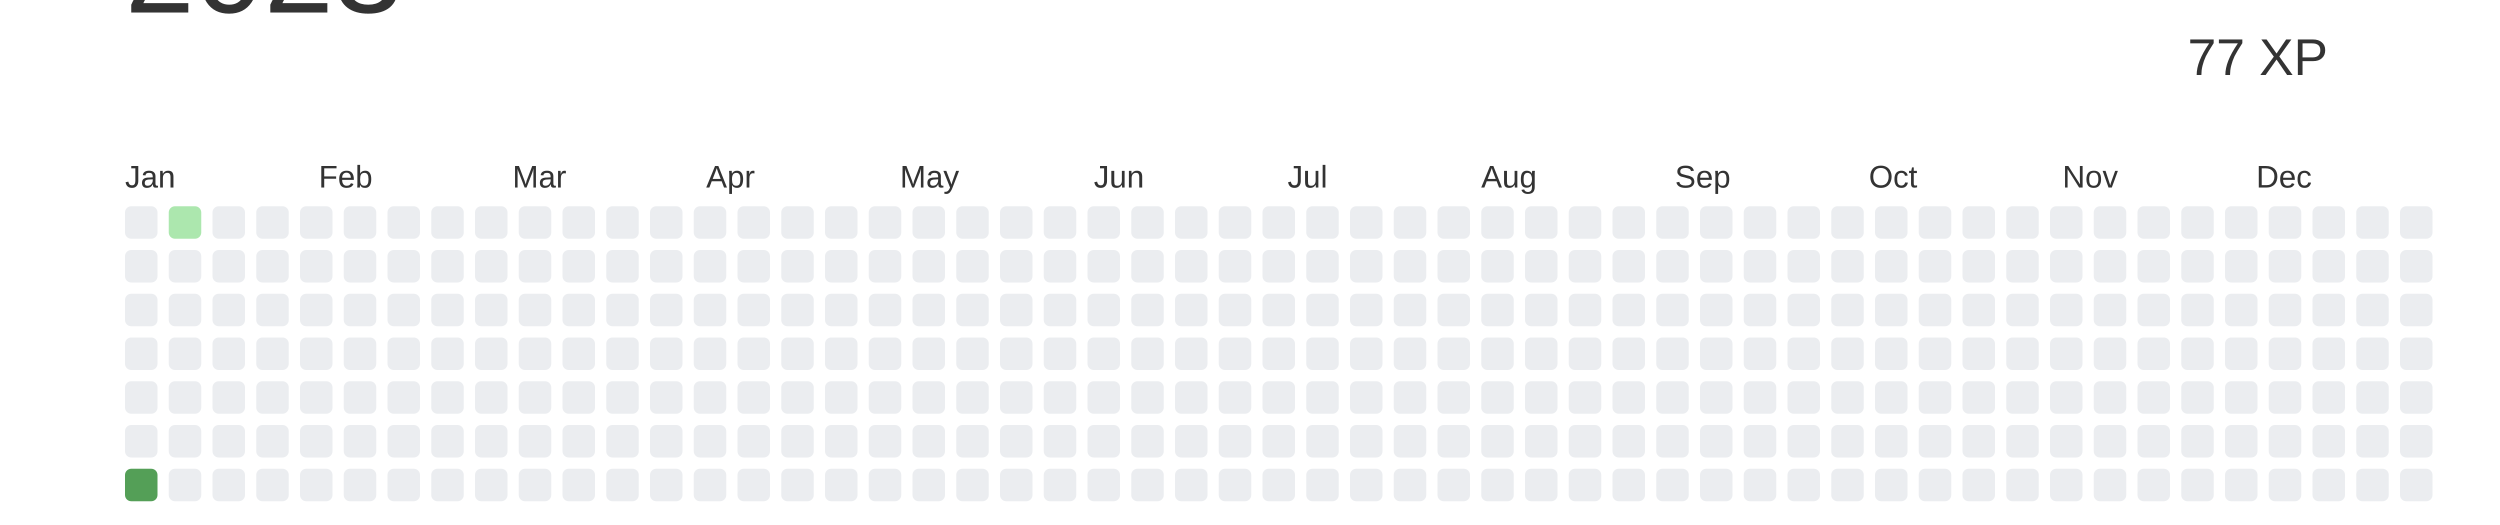
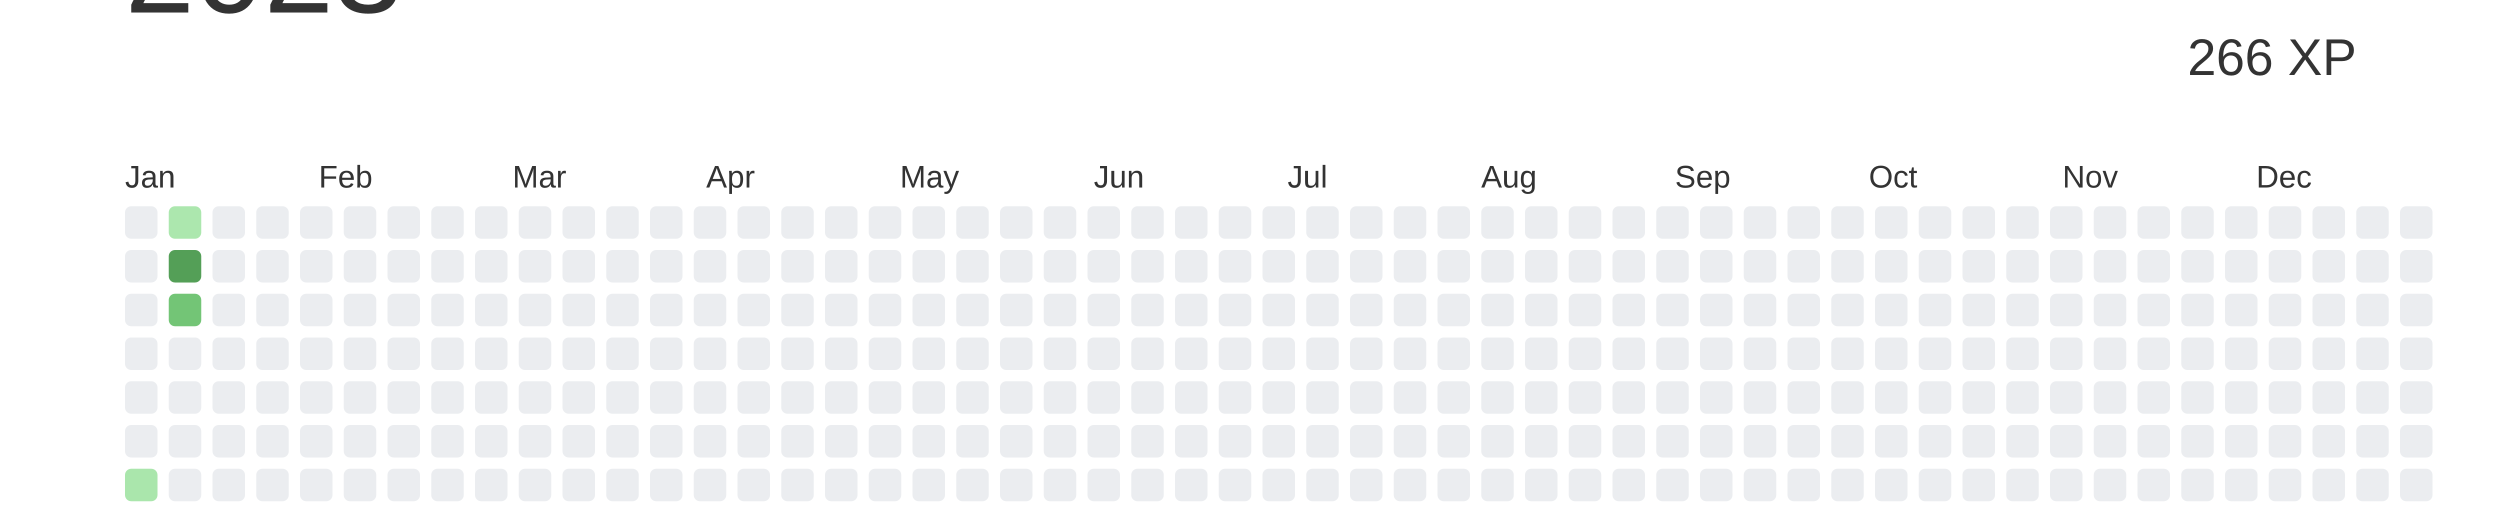
<svg xmlns="http://www.w3.org/2000/svg" baseProfile="full" height="42mm" version="1.1" viewBox="0,0,200,42" width="200mm">
  <defs />
  <rect fill="#ffffff" height="42" width="200" x="0" y="0" />
  <text alignment-baseline="hanging" fill="#333333" style="font-size:10.0px; font-family:Arial;" x="10" y="1">2023</text>
-   <text alignment-baseline="hanging" fill="#333333" style="font-size:4.125px; font-family:Arial;" x="175" y="6">77 XP</text>
+   <text alignment-baseline="hanging" fill="#333333" style="font-size:4.125px; font-family:Arial;" x="175" y="6">266 XP</text>
  <text fill="#333333" style="font-size:2.5px; font-family:Arial" x="10.0" y="15">Jan</text>
  <text fill="#333333" style="font-size:2.5px; font-family:Arial" x="25.5" y="15">Feb</text>
  <text fill="#333333" style="font-size:2.5px; font-family:Arial" x="41.0" y="15">Mar</text>
  <text fill="#333333" style="font-size:2.5px; font-family:Arial" x="56.5" y="15">Apr</text>
  <text fill="#333333" style="font-size:2.5px; font-family:Arial" x="72.0" y="15">May</text>
  <text fill="#333333" style="font-size:2.5px; font-family:Arial" x="87.5" y="15">Jun</text>
  <text fill="#333333" style="font-size:2.5px; font-family:Arial" x="103.0" y="15">Jul</text>
  <text fill="#333333" style="font-size:2.5px; font-family:Arial" x="118.5" y="15">Aug</text>
  <text fill="#333333" style="font-size:2.5px; font-family:Arial" x="134.0" y="15">Sep</text>
  <text fill="#333333" style="font-size:2.5px; font-family:Arial" x="149.5" y="15">Oct</text>
  <text fill="#333333" style="font-size:2.5px; font-family:Arial" x="165.0" y="15">Nov</text>
  <text fill="#333333" style="font-size:2.5px; font-family:Arial" x="180.5" y="15">Dec</text>
  <rect fill="#EBEDF0" height="2.6" rx="0.5" ry="0.5" width="2.6" x="10.0" y="16.5" />
  <rect fill="#EBEDF0" height="2.6" rx="0.5" ry="0.5" width="2.6" x="10.0" y="20.0" />
  <rect fill="#EBEDF0" height="2.6" rx="0.5" ry="0.5" width="2.6" x="10.0" y="23.5" />
  <rect fill="#EBEDF0" height="2.6" rx="0.5" ry="0.5" width="2.6" x="10.0" y="27.0" />
  <rect fill="#EBEDF0" height="2.6" rx="0.5" ry="0.5" width="2.6" x="10.0" y="30.5" />
  <rect fill="#EBEDF0" height="2.6" rx="0.5" ry="0.5" width="2.6" x="10.0" y="34.0" />
-   <rect fill="#549f57" height="2.6" rx="0.5" ry="0.5" width="2.6" x="10.0" y="37.5" />
+   <rect fill="#aae6ac" height="2.6" rx="0.5" ry="0.5" width="2.6" x="10.0" y="37.5" />
  <rect fill="#ace7ae" height="2.6" rx="0.5" ry="0.5" width="2.6" x="13.5" y="16.5" />
-   <rect fill="#EBEDF0" height="2.6" rx="0.5" ry="0.5" width="2.6" x="13.5" y="20.0" />
-   <rect fill="#EBEDF0" height="2.6" rx="0.5" ry="0.5" width="2.6" x="13.5" y="23.5" />
+   <rect fill="#549F57" height="2.6" rx="0.5" ry="0.5" width="2.6" x="13.5" y="20.0" />
+   <rect fill="#73c576" height="2.6" rx="0.5" ry="0.5" width="2.6" x="13.5" y="23.5" />
  <rect fill="#EBEDF0" height="2.6" rx="0.5" ry="0.5" width="2.6" x="13.5" y="27.0" />
  <rect fill="#EBEDF0" height="2.6" rx="0.5" ry="0.5" width="2.6" x="13.5" y="30.5" />
  <rect fill="#EBEDF0" height="2.6" rx="0.5" ry="0.5" width="2.6" x="13.5" y="34.0" />
  <rect fill="#EBEDF0" height="2.6" rx="0.5" ry="0.5" width="2.6" x="13.5" y="37.5" />
  <rect fill="#EBEDF0" height="2.6" rx="0.5" ry="0.5" width="2.6" x="17.0" y="16.5" />
  <rect fill="#EBEDF0" height="2.6" rx="0.5" ry="0.5" width="2.6" x="17.0" y="20.0" />
  <rect fill="#EBEDF0" height="2.6" rx="0.5" ry="0.5" width="2.6" x="17.0" y="23.5" />
  <rect fill="#EBEDF0" height="2.6" rx="0.5" ry="0.5" width="2.6" x="17.0" y="27.0" />
  <rect fill="#EBEDF0" height="2.6" rx="0.5" ry="0.5" width="2.6" x="17.0" y="30.5" />
  <rect fill="#EBEDF0" height="2.6" rx="0.5" ry="0.5" width="2.6" x="17.0" y="34.0" />
  <rect fill="#EBEDF0" height="2.6" rx="0.5" ry="0.5" width="2.6" x="17.0" y="37.5" />
  <rect fill="#EBEDF0" height="2.6" rx="0.5" ry="0.5" width="2.6" x="20.5" y="16.5" />
  <rect fill="#EBEDF0" height="2.6" rx="0.5" ry="0.5" width="2.6" x="20.5" y="20.0" />
  <rect fill="#EBEDF0" height="2.6" rx="0.5" ry="0.5" width="2.6" x="20.5" y="23.5" />
  <rect fill="#EBEDF0" height="2.6" rx="0.5" ry="0.5" width="2.6" x="20.5" y="27.0" />
  <rect fill="#EBEDF0" height="2.6" rx="0.5" ry="0.5" width="2.6" x="20.5" y="30.5" />
  <rect fill="#EBEDF0" height="2.6" rx="0.5" ry="0.5" width="2.6" x="20.5" y="34.0" />
  <rect fill="#EBEDF0" height="2.6" rx="0.5" ry="0.5" width="2.6" x="20.5" y="37.5" />
  <rect fill="#EBEDF0" height="2.6" rx="0.5" ry="0.5" width="2.6" x="24.0" y="16.5" />
  <rect fill="#EBEDF0" height="2.6" rx="0.5" ry="0.5" width="2.6" x="24.0" y="20.0" />
  <rect fill="#EBEDF0" height="2.6" rx="0.5" ry="0.5" width="2.6" x="24.0" y="23.5" />
  <rect fill="#EBEDF0" height="2.6" rx="0.5" ry="0.5" width="2.6" x="24.0" y="27.0" />
  <rect fill="#EBEDF0" height="2.6" rx="0.5" ry="0.5" width="2.6" x="24.0" y="30.5" />
  <rect fill="#EBEDF0" height="2.6" rx="0.5" ry="0.5" width="2.6" x="24.0" y="34.0" />
  <rect fill="#EBEDF0" height="2.6" rx="0.5" ry="0.5" width="2.6" x="24.0" y="37.5" />
  <rect fill="#EBEDF0" height="2.6" rx="0.5" ry="0.5" width="2.6" x="27.5" y="16.5" />
  <rect fill="#EBEDF0" height="2.6" rx="0.5" ry="0.5" width="2.6" x="27.5" y="20.0" />
  <rect fill="#EBEDF0" height="2.6" rx="0.5" ry="0.5" width="2.6" x="27.5" y="23.5" />
  <rect fill="#EBEDF0" height="2.6" rx="0.5" ry="0.5" width="2.6" x="27.5" y="27.0" />
  <rect fill="#EBEDF0" height="2.6" rx="0.5" ry="0.5" width="2.6" x="27.5" y="30.5" />
  <rect fill="#EBEDF0" height="2.6" rx="0.5" ry="0.5" width="2.6" x="27.5" y="34.0" />
  <rect fill="#EBEDF0" height="2.6" rx="0.5" ry="0.5" width="2.6" x="27.5" y="37.5" />
  <rect fill="#EBEDF0" height="2.6" rx="0.5" ry="0.5" width="2.6" x="31.0" y="16.5" />
  <rect fill="#EBEDF0" height="2.6" rx="0.5" ry="0.5" width="2.6" x="31.0" y="20.0" />
  <rect fill="#EBEDF0" height="2.6" rx="0.5" ry="0.5" width="2.6" x="31.0" y="23.5" />
  <rect fill="#EBEDF0" height="2.6" rx="0.5" ry="0.5" width="2.6" x="31.0" y="27.0" />
  <rect fill="#EBEDF0" height="2.6" rx="0.5" ry="0.5" width="2.6" x="31.0" y="30.5" />
  <rect fill="#EBEDF0" height="2.6" rx="0.5" ry="0.5" width="2.6" x="31.0" y="34.0" />
  <rect fill="#EBEDF0" height="2.6" rx="0.5" ry="0.5" width="2.6" x="31.0" y="37.5" />
  <rect fill="#EBEDF0" height="2.6" rx="0.5" ry="0.5" width="2.6" x="34.5" y="16.5" />
  <rect fill="#EBEDF0" height="2.6" rx="0.5" ry="0.5" width="2.6" x="34.5" y="20.0" />
  <rect fill="#EBEDF0" height="2.6" rx="0.5" ry="0.5" width="2.6" x="34.5" y="23.5" />
  <rect fill="#EBEDF0" height="2.6" rx="0.5" ry="0.5" width="2.6" x="34.5" y="27.0" />
  <rect fill="#EBEDF0" height="2.6" rx="0.5" ry="0.5" width="2.6" x="34.5" y="30.5" />
  <rect fill="#EBEDF0" height="2.6" rx="0.5" ry="0.5" width="2.6" x="34.5" y="34.0" />
  <rect fill="#EBEDF0" height="2.6" rx="0.5" ry="0.5" width="2.6" x="34.5" y="37.5" />
  <rect fill="#EBEDF0" height="2.6" rx="0.5" ry="0.5" width="2.6" x="38.0" y="16.5" />
  <rect fill="#EBEDF0" height="2.6" rx="0.5" ry="0.5" width="2.6" x="38.0" y="20.0" />
  <rect fill="#EBEDF0" height="2.6" rx="0.5" ry="0.5" width="2.6" x="38.0" y="23.5" />
  <rect fill="#EBEDF0" height="2.6" rx="0.5" ry="0.5" width="2.6" x="38.0" y="27.0" />
  <rect fill="#EBEDF0" height="2.6" rx="0.5" ry="0.5" width="2.6" x="38.0" y="30.5" />
  <rect fill="#EBEDF0" height="2.6" rx="0.5" ry="0.5" width="2.6" x="38.0" y="34.0" />
  <rect fill="#EBEDF0" height="2.6" rx="0.5" ry="0.5" width="2.6" x="38.0" y="37.5" />
  <rect fill="#EBEDF0" height="2.6" rx="0.5" ry="0.5" width="2.6" x="41.5" y="16.5" />
  <rect fill="#EBEDF0" height="2.6" rx="0.5" ry="0.5" width="2.6" x="41.5" y="20.0" />
  <rect fill="#EBEDF0" height="2.6" rx="0.5" ry="0.5" width="2.6" x="41.5" y="23.5" />
  <rect fill="#EBEDF0" height="2.6" rx="0.5" ry="0.5" width="2.6" x="41.5" y="27.0" />
  <rect fill="#EBEDF0" height="2.6" rx="0.5" ry="0.5" width="2.6" x="41.5" y="30.5" />
  <rect fill="#EBEDF0" height="2.6" rx="0.5" ry="0.5" width="2.6" x="41.5" y="34.0" />
  <rect fill="#EBEDF0" height="2.6" rx="0.5" ry="0.5" width="2.6" x="41.5" y="37.5" />
  <rect fill="#EBEDF0" height="2.6" rx="0.5" ry="0.5" width="2.6" x="45.0" y="16.5" />
  <rect fill="#EBEDF0" height="2.6" rx="0.5" ry="0.5" width="2.6" x="45.0" y="20.0" />
  <rect fill="#EBEDF0" height="2.6" rx="0.5" ry="0.5" width="2.6" x="45.0" y="23.5" />
  <rect fill="#EBEDF0" height="2.6" rx="0.5" ry="0.5" width="2.6" x="45.0" y="27.0" />
  <rect fill="#EBEDF0" height="2.6" rx="0.5" ry="0.5" width="2.6" x="45.0" y="30.5" />
  <rect fill="#EBEDF0" height="2.6" rx="0.5" ry="0.5" width="2.6" x="45.0" y="34.0" />
  <rect fill="#EBEDF0" height="2.6" rx="0.5" ry="0.5" width="2.6" x="45.0" y="37.5" />
  <rect fill="#EBEDF0" height="2.6" rx="0.5" ry="0.5" width="2.6" x="48.5" y="16.5" />
  <rect fill="#EBEDF0" height="2.6" rx="0.5" ry="0.5" width="2.6" x="48.5" y="20.0" />
  <rect fill="#EBEDF0" height="2.6" rx="0.5" ry="0.5" width="2.6" x="48.5" y="23.5" />
  <rect fill="#EBEDF0" height="2.6" rx="0.5" ry="0.5" width="2.6" x="48.5" y="27.0" />
  <rect fill="#EBEDF0" height="2.6" rx="0.5" ry="0.5" width="2.6" x="48.5" y="30.5" />
  <rect fill="#EBEDF0" height="2.6" rx="0.5" ry="0.5" width="2.6" x="48.5" y="34.0" />
  <rect fill="#EBEDF0" height="2.6" rx="0.5" ry="0.5" width="2.6" x="48.5" y="37.5" />
  <rect fill="#EBEDF0" height="2.6" rx="0.5" ry="0.5" width="2.6" x="52.0" y="16.5" />
  <rect fill="#EBEDF0" height="2.6" rx="0.5" ry="0.5" width="2.6" x="52.0" y="20.0" />
  <rect fill="#EBEDF0" height="2.6" rx="0.5" ry="0.5" width="2.6" x="52.0" y="23.5" />
  <rect fill="#EBEDF0" height="2.6" rx="0.5" ry="0.5" width="2.6" x="52.0" y="27.0" />
  <rect fill="#EBEDF0" height="2.6" rx="0.5" ry="0.5" width="2.6" x="52.0" y="30.5" />
  <rect fill="#EBEDF0" height="2.6" rx="0.5" ry="0.5" width="2.6" x="52.0" y="34.0" />
  <rect fill="#EBEDF0" height="2.6" rx="0.5" ry="0.5" width="2.6" x="52.0" y="37.5" />
  <rect fill="#EBEDF0" height="2.6" rx="0.5" ry="0.5" width="2.6" x="55.5" y="16.5" />
  <rect fill="#EBEDF0" height="2.6" rx="0.5" ry="0.5" width="2.6" x="55.5" y="20.0" />
  <rect fill="#EBEDF0" height="2.6" rx="0.5" ry="0.5" width="2.6" x="55.5" y="23.5" />
  <rect fill="#EBEDF0" height="2.6" rx="0.5" ry="0.5" width="2.6" x="55.5" y="27.0" />
  <rect fill="#EBEDF0" height="2.6" rx="0.5" ry="0.5" width="2.6" x="55.5" y="30.5" />
  <rect fill="#EBEDF0" height="2.6" rx="0.5" ry="0.5" width="2.6" x="55.5" y="34.0" />
  <rect fill="#EBEDF0" height="2.6" rx="0.5" ry="0.5" width="2.6" x="55.5" y="37.5" />
  <rect fill="#EBEDF0" height="2.6" rx="0.5" ry="0.5" width="2.6" x="59.0" y="16.5" />
  <rect fill="#EBEDF0" height="2.6" rx="0.5" ry="0.5" width="2.6" x="59.0" y="20.0" />
  <rect fill="#EBEDF0" height="2.6" rx="0.5" ry="0.5" width="2.6" x="59.0" y="23.5" />
  <rect fill="#EBEDF0" height="2.6" rx="0.5" ry="0.5" width="2.6" x="59.0" y="27.0" />
  <rect fill="#EBEDF0" height="2.6" rx="0.5" ry="0.5" width="2.6" x="59.0" y="30.5" />
  <rect fill="#EBEDF0" height="2.6" rx="0.5" ry="0.5" width="2.6" x="59.0" y="34.0" />
  <rect fill="#EBEDF0" height="2.6" rx="0.5" ry="0.5" width="2.6" x="59.0" y="37.5" />
  <rect fill="#EBEDF0" height="2.6" rx="0.5" ry="0.5" width="2.6" x="62.5" y="16.5" />
  <rect fill="#EBEDF0" height="2.6" rx="0.5" ry="0.5" width="2.6" x="62.5" y="20.0" />
  <rect fill="#EBEDF0" height="2.6" rx="0.5" ry="0.5" width="2.6" x="62.5" y="23.5" />
  <rect fill="#EBEDF0" height="2.6" rx="0.5" ry="0.5" width="2.6" x="62.5" y="27.0" />
  <rect fill="#EBEDF0" height="2.6" rx="0.5" ry="0.5" width="2.6" x="62.5" y="30.5" />
  <rect fill="#EBEDF0" height="2.6" rx="0.5" ry="0.5" width="2.6" x="62.5" y="34.0" />
  <rect fill="#EBEDF0" height="2.6" rx="0.5" ry="0.5" width="2.6" x="62.5" y="37.5" />
  <rect fill="#EBEDF0" height="2.6" rx="0.5" ry="0.5" width="2.6" x="66.0" y="16.5" />
  <rect fill="#EBEDF0" height="2.6" rx="0.5" ry="0.5" width="2.6" x="66.0" y="20.0" />
  <rect fill="#EBEDF0" height="2.6" rx="0.5" ry="0.5" width="2.6" x="66.0" y="23.5" />
  <rect fill="#EBEDF0" height="2.6" rx="0.5" ry="0.5" width="2.6" x="66.0" y="27.0" />
  <rect fill="#EBEDF0" height="2.6" rx="0.5" ry="0.5" width="2.6" x="66.0" y="30.5" />
  <rect fill="#EBEDF0" height="2.6" rx="0.5" ry="0.5" width="2.6" x="66.0" y="34.0" />
  <rect fill="#EBEDF0" height="2.6" rx="0.5" ry="0.5" width="2.6" x="66.0" y="37.5" />
  <rect fill="#EBEDF0" height="2.6" rx="0.5" ry="0.5" width="2.6" x="69.5" y="16.5" />
  <rect fill="#EBEDF0" height="2.6" rx="0.5" ry="0.5" width="2.6" x="69.5" y="20.0" />
  <rect fill="#EBEDF0" height="2.6" rx="0.5" ry="0.5" width="2.6" x="69.5" y="23.5" />
  <rect fill="#EBEDF0" height="2.6" rx="0.5" ry="0.5" width="2.6" x="69.5" y="27.0" />
  <rect fill="#EBEDF0" height="2.6" rx="0.5" ry="0.5" width="2.6" x="69.5" y="30.5" />
  <rect fill="#EBEDF0" height="2.6" rx="0.5" ry="0.5" width="2.6" x="69.5" y="34.0" />
  <rect fill="#EBEDF0" height="2.6" rx="0.5" ry="0.5" width="2.6" x="69.5" y="37.5" />
  <rect fill="#EBEDF0" height="2.6" rx="0.5" ry="0.5" width="2.6" x="73.0" y="16.5" />
  <rect fill="#EBEDF0" height="2.6" rx="0.5" ry="0.5" width="2.6" x="73.0" y="20.0" />
  <rect fill="#EBEDF0" height="2.6" rx="0.5" ry="0.5" width="2.6" x="73.0" y="23.5" />
  <rect fill="#EBEDF0" height="2.6" rx="0.5" ry="0.5" width="2.6" x="73.0" y="27.0" />
  <rect fill="#EBEDF0" height="2.6" rx="0.5" ry="0.5" width="2.6" x="73.0" y="30.5" />
  <rect fill="#EBEDF0" height="2.6" rx="0.5" ry="0.5" width="2.6" x="73.0" y="34.0" />
  <rect fill="#EBEDF0" height="2.6" rx="0.5" ry="0.5" width="2.6" x="73.0" y="37.5" />
  <rect fill="#EBEDF0" height="2.6" rx="0.5" ry="0.5" width="2.6" x="76.5" y="16.5" />
  <rect fill="#EBEDF0" height="2.6" rx="0.5" ry="0.5" width="2.6" x="76.5" y="20.0" />
  <rect fill="#EBEDF0" height="2.6" rx="0.5" ry="0.5" width="2.6" x="76.5" y="23.5" />
  <rect fill="#EBEDF0" height="2.6" rx="0.5" ry="0.5" width="2.6" x="76.5" y="27.0" />
  <rect fill="#EBEDF0" height="2.6" rx="0.5" ry="0.5" width="2.6" x="76.5" y="30.5" />
  <rect fill="#EBEDF0" height="2.6" rx="0.5" ry="0.5" width="2.6" x="76.5" y="34.0" />
  <rect fill="#EBEDF0" height="2.6" rx="0.5" ry="0.5" width="2.6" x="76.5" y="37.5" />
  <rect fill="#EBEDF0" height="2.6" rx="0.5" ry="0.5" width="2.6" x="80.0" y="16.5" />
  <rect fill="#EBEDF0" height="2.6" rx="0.5" ry="0.5" width="2.6" x="80.0" y="20.0" />
  <rect fill="#EBEDF0" height="2.6" rx="0.5" ry="0.5" width="2.6" x="80.0" y="23.5" />
  <rect fill="#EBEDF0" height="2.6" rx="0.5" ry="0.5" width="2.6" x="80.0" y="27.0" />
  <rect fill="#EBEDF0" height="2.6" rx="0.5" ry="0.5" width="2.6" x="80.0" y="30.5" />
  <rect fill="#EBEDF0" height="2.6" rx="0.5" ry="0.5" width="2.6" x="80.0" y="34.0" />
  <rect fill="#EBEDF0" height="2.6" rx="0.5" ry="0.5" width="2.6" x="80.0" y="37.5" />
  <rect fill="#EBEDF0" height="2.6" rx="0.5" ry="0.5" width="2.6" x="83.5" y="16.5" />
  <rect fill="#EBEDF0" height="2.6" rx="0.5" ry="0.5" width="2.6" x="83.5" y="20.0" />
  <rect fill="#EBEDF0" height="2.6" rx="0.5" ry="0.5" width="2.6" x="83.5" y="23.5" />
  <rect fill="#EBEDF0" height="2.6" rx="0.5" ry="0.5" width="2.6" x="83.5" y="27.0" />
  <rect fill="#EBEDF0" height="2.6" rx="0.5" ry="0.5" width="2.6" x="83.5" y="30.5" />
  <rect fill="#EBEDF0" height="2.6" rx="0.5" ry="0.5" width="2.6" x="83.5" y="34.0" />
  <rect fill="#EBEDF0" height="2.6" rx="0.5" ry="0.5" width="2.6" x="83.5" y="37.5" />
  <rect fill="#EBEDF0" height="2.6" rx="0.5" ry="0.5" width="2.6" x="87.0" y="16.5" />
  <rect fill="#EBEDF0" height="2.6" rx="0.5" ry="0.5" width="2.6" x="87.0" y="20.0" />
  <rect fill="#EBEDF0" height="2.6" rx="0.5" ry="0.5" width="2.6" x="87.0" y="23.5" />
  <rect fill="#EBEDF0" height="2.6" rx="0.5" ry="0.5" width="2.6" x="87.0" y="27.0" />
  <rect fill="#EBEDF0" height="2.6" rx="0.5" ry="0.5" width="2.6" x="87.0" y="30.5" />
  <rect fill="#EBEDF0" height="2.6" rx="0.5" ry="0.5" width="2.6" x="87.0" y="34.0" />
  <rect fill="#EBEDF0" height="2.6" rx="0.5" ry="0.5" width="2.6" x="87.0" y="37.5" />
  <rect fill="#EBEDF0" height="2.6" rx="0.5" ry="0.5" width="2.6" x="90.5" y="16.5" />
  <rect fill="#EBEDF0" height="2.6" rx="0.5" ry="0.5" width="2.6" x="90.5" y="20.0" />
  <rect fill="#EBEDF0" height="2.6" rx="0.5" ry="0.5" width="2.6" x="90.5" y="23.5" />
  <rect fill="#EBEDF0" height="2.6" rx="0.5" ry="0.5" width="2.6" x="90.5" y="27.0" />
  <rect fill="#EBEDF0" height="2.6" rx="0.5" ry="0.5" width="2.6" x="90.5" y="30.5" />
  <rect fill="#EBEDF0" height="2.6" rx="0.5" ry="0.5" width="2.6" x="90.5" y="34.0" />
  <rect fill="#EBEDF0" height="2.6" rx="0.5" ry="0.5" width="2.6" x="90.5" y="37.5" />
  <rect fill="#EBEDF0" height="2.6" rx="0.5" ry="0.5" width="2.6" x="94.0" y="16.5" />
  <rect fill="#EBEDF0" height="2.6" rx="0.5" ry="0.5" width="2.6" x="94.0" y="20.0" />
  <rect fill="#EBEDF0" height="2.6" rx="0.5" ry="0.5" width="2.6" x="94.0" y="23.5" />
  <rect fill="#EBEDF0" height="2.6" rx="0.5" ry="0.5" width="2.6" x="94.0" y="27.0" />
  <rect fill="#EBEDF0" height="2.6" rx="0.5" ry="0.5" width="2.6" x="94.0" y="30.5" />
  <rect fill="#EBEDF0" height="2.6" rx="0.5" ry="0.5" width="2.6" x="94.0" y="34.0" />
  <rect fill="#EBEDF0" height="2.6" rx="0.5" ry="0.5" width="2.6" x="94.0" y="37.5" />
  <rect fill="#EBEDF0" height="2.6" rx="0.5" ry="0.5" width="2.6" x="97.5" y="16.5" />
  <rect fill="#EBEDF0" height="2.6" rx="0.5" ry="0.5" width="2.6" x="97.5" y="20.0" />
  <rect fill="#EBEDF0" height="2.6" rx="0.5" ry="0.5" width="2.6" x="97.5" y="23.5" />
  <rect fill="#EBEDF0" height="2.6" rx="0.5" ry="0.5" width="2.6" x="97.5" y="27.0" />
  <rect fill="#EBEDF0" height="2.6" rx="0.5" ry="0.5" width="2.6" x="97.5" y="30.5" />
  <rect fill="#EBEDF0" height="2.6" rx="0.5" ry="0.5" width="2.6" x="97.5" y="34.0" />
  <rect fill="#EBEDF0" height="2.6" rx="0.5" ry="0.5" width="2.6" x="97.5" y="37.5" />
  <rect fill="#EBEDF0" height="2.6" rx="0.5" ry="0.5" width="2.6" x="101.0" y="16.5" />
  <rect fill="#EBEDF0" height="2.6" rx="0.5" ry="0.5" width="2.6" x="101.0" y="20.0" />
  <rect fill="#EBEDF0" height="2.6" rx="0.5" ry="0.5" width="2.6" x="101.0" y="23.5" />
  <rect fill="#EBEDF0" height="2.6" rx="0.5" ry="0.5" width="2.6" x="101.0" y="27.0" />
  <rect fill="#EBEDF0" height="2.6" rx="0.5" ry="0.5" width="2.6" x="101.0" y="30.5" />
  <rect fill="#EBEDF0" height="2.6" rx="0.5" ry="0.5" width="2.6" x="101.0" y="34.0" />
  <rect fill="#EBEDF0" height="2.6" rx="0.5" ry="0.5" width="2.6" x="101.0" y="37.5" />
  <rect fill="#EBEDF0" height="2.6" rx="0.5" ry="0.5" width="2.6" x="104.5" y="16.5" />
  <rect fill="#EBEDF0" height="2.6" rx="0.5" ry="0.5" width="2.6" x="104.5" y="20.0" />
  <rect fill="#EBEDF0" height="2.6" rx="0.5" ry="0.5" width="2.6" x="104.5" y="23.5" />
  <rect fill="#EBEDF0" height="2.6" rx="0.5" ry="0.5" width="2.6" x="104.5" y="27.0" />
  <rect fill="#EBEDF0" height="2.6" rx="0.5" ry="0.5" width="2.6" x="104.5" y="30.5" />
  <rect fill="#EBEDF0" height="2.6" rx="0.5" ry="0.5" width="2.6" x="104.5" y="34.0" />
  <rect fill="#EBEDF0" height="2.6" rx="0.5" ry="0.5" width="2.6" x="104.5" y="37.5" />
  <rect fill="#EBEDF0" height="2.6" rx="0.5" ry="0.5" width="2.6" x="108.0" y="16.5" />
  <rect fill="#EBEDF0" height="2.6" rx="0.5" ry="0.5" width="2.6" x="108.0" y="20.0" />
  <rect fill="#EBEDF0" height="2.6" rx="0.5" ry="0.5" width="2.6" x="108.0" y="23.5" />
  <rect fill="#EBEDF0" height="2.6" rx="0.5" ry="0.5" width="2.6" x="108.0" y="27.0" />
  <rect fill="#EBEDF0" height="2.6" rx="0.5" ry="0.5" width="2.6" x="108.0" y="30.5" />
  <rect fill="#EBEDF0" height="2.6" rx="0.5" ry="0.5" width="2.6" x="108.0" y="34.0" />
  <rect fill="#EBEDF0" height="2.6" rx="0.5" ry="0.5" width="2.6" x="108.0" y="37.5" />
  <rect fill="#EBEDF0" height="2.6" rx="0.5" ry="0.5" width="2.6" x="111.5" y="16.5" />
  <rect fill="#EBEDF0" height="2.6" rx="0.5" ry="0.5" width="2.6" x="111.5" y="20.0" />
  <rect fill="#EBEDF0" height="2.6" rx="0.5" ry="0.5" width="2.6" x="111.5" y="23.5" />
  <rect fill="#EBEDF0" height="2.6" rx="0.5" ry="0.5" width="2.6" x="111.5" y="27.0" />
  <rect fill="#EBEDF0" height="2.6" rx="0.5" ry="0.5" width="2.6" x="111.5" y="30.5" />
  <rect fill="#EBEDF0" height="2.6" rx="0.5" ry="0.5" width="2.6" x="111.5" y="34.0" />
  <rect fill="#EBEDF0" height="2.6" rx="0.5" ry="0.5" width="2.6" x="111.5" y="37.5" />
  <rect fill="#EBEDF0" height="2.6" rx="0.5" ry="0.5" width="2.6" x="115.0" y="16.5" />
  <rect fill="#EBEDF0" height="2.6" rx="0.5" ry="0.5" width="2.6" x="115.0" y="20.0" />
  <rect fill="#EBEDF0" height="2.6" rx="0.5" ry="0.5" width="2.6" x="115.0" y="23.5" />
  <rect fill="#EBEDF0" height="2.6" rx="0.5" ry="0.5" width="2.6" x="115.0" y="27.0" />
  <rect fill="#EBEDF0" height="2.6" rx="0.5" ry="0.5" width="2.6" x="115.0" y="30.5" />
  <rect fill="#EBEDF0" height="2.6" rx="0.5" ry="0.5" width="2.6" x="115.0" y="34.0" />
  <rect fill="#EBEDF0" height="2.6" rx="0.5" ry="0.5" width="2.6" x="115.0" y="37.5" />
  <rect fill="#EBEDF0" height="2.6" rx="0.5" ry="0.5" width="2.6" x="118.5" y="16.5" />
  <rect fill="#EBEDF0" height="2.6" rx="0.5" ry="0.5" width="2.6" x="118.5" y="20.0" />
  <rect fill="#EBEDF0" height="2.6" rx="0.5" ry="0.5" width="2.6" x="118.5" y="23.5" />
  <rect fill="#EBEDF0" height="2.6" rx="0.5" ry="0.5" width="2.6" x="118.5" y="27.0" />
  <rect fill="#EBEDF0" height="2.6" rx="0.5" ry="0.5" width="2.6" x="118.5" y="30.5" />
  <rect fill="#EBEDF0" height="2.6" rx="0.5" ry="0.5" width="2.6" x="118.5" y="34.0" />
  <rect fill="#EBEDF0" height="2.6" rx="0.5" ry="0.5" width="2.6" x="118.5" y="37.5" />
  <rect fill="#EBEDF0" height="2.6" rx="0.5" ry="0.5" width="2.6" x="122.0" y="16.5" />
  <rect fill="#EBEDF0" height="2.6" rx="0.5" ry="0.5" width="2.6" x="122.0" y="20.0" />
  <rect fill="#EBEDF0" height="2.6" rx="0.5" ry="0.5" width="2.6" x="122.0" y="23.5" />
  <rect fill="#EBEDF0" height="2.6" rx="0.5" ry="0.5" width="2.6" x="122.0" y="27.0" />
  <rect fill="#EBEDF0" height="2.6" rx="0.5" ry="0.5" width="2.6" x="122.0" y="30.5" />
  <rect fill="#EBEDF0" height="2.6" rx="0.5" ry="0.5" width="2.6" x="122.0" y="34.0" />
  <rect fill="#EBEDF0" height="2.6" rx="0.5" ry="0.5" width="2.6" x="122.0" y="37.5" />
  <rect fill="#EBEDF0" height="2.6" rx="0.5" ry="0.5" width="2.6" x="125.5" y="16.5" />
  <rect fill="#EBEDF0" height="2.6" rx="0.5" ry="0.5" width="2.6" x="125.5" y="20.0" />
  <rect fill="#EBEDF0" height="2.6" rx="0.5" ry="0.5" width="2.6" x="125.5" y="23.5" />
  <rect fill="#EBEDF0" height="2.6" rx="0.5" ry="0.5" width="2.6" x="125.5" y="27.0" />
  <rect fill="#EBEDF0" height="2.6" rx="0.5" ry="0.5" width="2.6" x="125.5" y="30.5" />
  <rect fill="#EBEDF0" height="2.6" rx="0.5" ry="0.5" width="2.6" x="125.5" y="34.0" />
  <rect fill="#EBEDF0" height="2.6" rx="0.5" ry="0.5" width="2.6" x="125.5" y="37.5" />
  <rect fill="#EBEDF0" height="2.6" rx="0.5" ry="0.5" width="2.6" x="129.0" y="16.5" />
  <rect fill="#EBEDF0" height="2.6" rx="0.5" ry="0.5" width="2.6" x="129.0" y="20.0" />
  <rect fill="#EBEDF0" height="2.6" rx="0.5" ry="0.5" width="2.6" x="129.0" y="23.5" />
  <rect fill="#EBEDF0" height="2.6" rx="0.5" ry="0.5" width="2.6" x="129.0" y="27.0" />
  <rect fill="#EBEDF0" height="2.6" rx="0.5" ry="0.5" width="2.6" x="129.0" y="30.5" />
  <rect fill="#EBEDF0" height="2.6" rx="0.5" ry="0.5" width="2.6" x="129.0" y="34.0" />
  <rect fill="#EBEDF0" height="2.6" rx="0.5" ry="0.5" width="2.6" x="129.0" y="37.5" />
  <rect fill="#EBEDF0" height="2.6" rx="0.5" ry="0.5" width="2.6" x="132.5" y="16.5" />
  <rect fill="#EBEDF0" height="2.6" rx="0.5" ry="0.5" width="2.6" x="132.5" y="20.0" />
  <rect fill="#EBEDF0" height="2.6" rx="0.5" ry="0.5" width="2.6" x="132.5" y="23.5" />
  <rect fill="#EBEDF0" height="2.6" rx="0.5" ry="0.5" width="2.6" x="132.5" y="27.0" />
  <rect fill="#EBEDF0" height="2.6" rx="0.5" ry="0.5" width="2.6" x="132.5" y="30.5" />
  <rect fill="#EBEDF0" height="2.6" rx="0.5" ry="0.5" width="2.6" x="132.5" y="34.0" />
  <rect fill="#EBEDF0" height="2.6" rx="0.5" ry="0.5" width="2.6" x="132.5" y="37.5" />
  <rect fill="#EBEDF0" height="2.6" rx="0.5" ry="0.5" width="2.6" x="136.0" y="16.5" />
  <rect fill="#EBEDF0" height="2.6" rx="0.5" ry="0.5" width="2.6" x="136.0" y="20.0" />
  <rect fill="#EBEDF0" height="2.6" rx="0.5" ry="0.5" width="2.6" x="136.0" y="23.5" />
  <rect fill="#EBEDF0" height="2.6" rx="0.5" ry="0.5" width="2.6" x="136.0" y="27.0" />
  <rect fill="#EBEDF0" height="2.6" rx="0.5" ry="0.5" width="2.6" x="136.0" y="30.5" />
  <rect fill="#EBEDF0" height="2.6" rx="0.5" ry="0.5" width="2.6" x="136.0" y="34.0" />
  <rect fill="#EBEDF0" height="2.6" rx="0.5" ry="0.5" width="2.6" x="136.0" y="37.5" />
  <rect fill="#EBEDF0" height="2.6" rx="0.5" ry="0.5" width="2.6" x="139.5" y="16.5" />
  <rect fill="#EBEDF0" height="2.6" rx="0.5" ry="0.5" width="2.6" x="139.5" y="20.0" />
  <rect fill="#EBEDF0" height="2.6" rx="0.5" ry="0.5" width="2.6" x="139.5" y="23.5" />
  <rect fill="#EBEDF0" height="2.6" rx="0.5" ry="0.5" width="2.6" x="139.5" y="27.0" />
  <rect fill="#EBEDF0" height="2.6" rx="0.5" ry="0.5" width="2.6" x="139.5" y="30.5" />
  <rect fill="#EBEDF0" height="2.6" rx="0.5" ry="0.5" width="2.6" x="139.5" y="34.0" />
  <rect fill="#EBEDF0" height="2.6" rx="0.5" ry="0.5" width="2.6" x="139.5" y="37.5" />
  <rect fill="#EBEDF0" height="2.6" rx="0.5" ry="0.5" width="2.6" x="143.0" y="16.5" />
  <rect fill="#EBEDF0" height="2.6" rx="0.5" ry="0.5" width="2.6" x="143.0" y="20.0" />
  <rect fill="#EBEDF0" height="2.6" rx="0.5" ry="0.5" width="2.6" x="143.0" y="23.5" />
  <rect fill="#EBEDF0" height="2.6" rx="0.5" ry="0.5" width="2.6" x="143.0" y="27.0" />
  <rect fill="#EBEDF0" height="2.6" rx="0.5" ry="0.5" width="2.6" x="143.0" y="30.5" />
  <rect fill="#EBEDF0" height="2.6" rx="0.5" ry="0.5" width="2.6" x="143.0" y="34.0" />
  <rect fill="#EBEDF0" height="2.6" rx="0.5" ry="0.5" width="2.6" x="143.0" y="37.5" />
  <rect fill="#EBEDF0" height="2.6" rx="0.5" ry="0.5" width="2.6" x="146.5" y="16.5" />
  <rect fill="#EBEDF0" height="2.6" rx="0.5" ry="0.5" width="2.6" x="146.5" y="20.0" />
  <rect fill="#EBEDF0" height="2.6" rx="0.5" ry="0.5" width="2.6" x="146.5" y="23.5" />
  <rect fill="#EBEDF0" height="2.6" rx="0.5" ry="0.5" width="2.6" x="146.5" y="27.0" />
  <rect fill="#EBEDF0" height="2.6" rx="0.5" ry="0.5" width="2.6" x="146.5" y="30.5" />
  <rect fill="#EBEDF0" height="2.6" rx="0.5" ry="0.5" width="2.6" x="146.5" y="34.0" />
  <rect fill="#EBEDF0" height="2.6" rx="0.5" ry="0.5" width="2.6" x="146.5" y="37.5" />
  <rect fill="#EBEDF0" height="2.6" rx="0.5" ry="0.5" width="2.6" x="150.0" y="16.5" />
  <rect fill="#EBEDF0" height="2.6" rx="0.5" ry="0.5" width="2.6" x="150.0" y="20.0" />
  <rect fill="#EBEDF0" height="2.6" rx="0.5" ry="0.5" width="2.6" x="150.0" y="23.5" />
  <rect fill="#EBEDF0" height="2.6" rx="0.5" ry="0.5" width="2.6" x="150.0" y="27.0" />
  <rect fill="#EBEDF0" height="2.6" rx="0.5" ry="0.5" width="2.6" x="150.0" y="30.5" />
  <rect fill="#EBEDF0" height="2.6" rx="0.5" ry="0.5" width="2.6" x="150.0" y="34.0" />
  <rect fill="#EBEDF0" height="2.6" rx="0.5" ry="0.5" width="2.6" x="150.0" y="37.5" />
  <rect fill="#EBEDF0" height="2.6" rx="0.5" ry="0.5" width="2.6" x="153.5" y="16.5" />
  <rect fill="#EBEDF0" height="2.6" rx="0.5" ry="0.5" width="2.6" x="153.5" y="20.0" />
  <rect fill="#EBEDF0" height="2.6" rx="0.5" ry="0.5" width="2.6" x="153.5" y="23.5" />
  <rect fill="#EBEDF0" height="2.6" rx="0.5" ry="0.5" width="2.6" x="153.5" y="27.0" />
  <rect fill="#EBEDF0" height="2.6" rx="0.5" ry="0.5" width="2.6" x="153.5" y="30.5" />
  <rect fill="#EBEDF0" height="2.6" rx="0.5" ry="0.5" width="2.6" x="153.5" y="34.0" />
  <rect fill="#EBEDF0" height="2.6" rx="0.5" ry="0.5" width="2.6" x="153.5" y="37.5" />
  <rect fill="#EBEDF0" height="2.6" rx="0.5" ry="0.5" width="2.6" x="157.0" y="16.5" />
  <rect fill="#EBEDF0" height="2.6" rx="0.5" ry="0.5" width="2.6" x="157.0" y="20.0" />
  <rect fill="#EBEDF0" height="2.6" rx="0.5" ry="0.5" width="2.6" x="157.0" y="23.5" />
  <rect fill="#EBEDF0" height="2.6" rx="0.5" ry="0.5" width="2.6" x="157.0" y="27.0" />
  <rect fill="#EBEDF0" height="2.6" rx="0.5" ry="0.5" width="2.6" x="157.0" y="30.5" />
  <rect fill="#EBEDF0" height="2.6" rx="0.5" ry="0.5" width="2.6" x="157.0" y="34.0" />
  <rect fill="#EBEDF0" height="2.6" rx="0.5" ry="0.5" width="2.6" x="157.0" y="37.5" />
  <rect fill="#EBEDF0" height="2.6" rx="0.5" ry="0.5" width="2.6" x="160.5" y="16.5" />
  <rect fill="#EBEDF0" height="2.6" rx="0.5" ry="0.5" width="2.6" x="160.5" y="20.0" />
  <rect fill="#EBEDF0" height="2.6" rx="0.5" ry="0.5" width="2.6" x="160.5" y="23.5" />
  <rect fill="#EBEDF0" height="2.6" rx="0.5" ry="0.5" width="2.6" x="160.5" y="27.0" />
  <rect fill="#EBEDF0" height="2.6" rx="0.5" ry="0.5" width="2.6" x="160.5" y="30.5" />
  <rect fill="#EBEDF0" height="2.6" rx="0.5" ry="0.5" width="2.6" x="160.5" y="34.0" />
  <rect fill="#EBEDF0" height="2.6" rx="0.5" ry="0.5" width="2.6" x="160.5" y="37.5" />
  <rect fill="#EBEDF0" height="2.6" rx="0.5" ry="0.5" width="2.6" x="164.0" y="16.5" />
  <rect fill="#EBEDF0" height="2.6" rx="0.5" ry="0.5" width="2.6" x="164.0" y="20.0" />
  <rect fill="#EBEDF0" height="2.6" rx="0.5" ry="0.5" width="2.6" x="164.0" y="23.5" />
  <rect fill="#EBEDF0" height="2.6" rx="0.5" ry="0.5" width="2.6" x="164.0" y="27.0" />
  <rect fill="#EBEDF0" height="2.6" rx="0.5" ry="0.5" width="2.6" x="164.0" y="30.5" />
  <rect fill="#EBEDF0" height="2.6" rx="0.5" ry="0.5" width="2.6" x="164.0" y="34.0" />
  <rect fill="#EBEDF0" height="2.6" rx="0.5" ry="0.5" width="2.6" x="164.0" y="37.5" />
  <rect fill="#EBEDF0" height="2.6" rx="0.5" ry="0.5" width="2.6" x="167.5" y="16.5" />
  <rect fill="#EBEDF0" height="2.6" rx="0.5" ry="0.5" width="2.6" x="167.5" y="20.0" />
  <rect fill="#EBEDF0" height="2.6" rx="0.5" ry="0.5" width="2.6" x="167.5" y="23.5" />
  <rect fill="#EBEDF0" height="2.6" rx="0.5" ry="0.5" width="2.6" x="167.5" y="27.0" />
  <rect fill="#EBEDF0" height="2.6" rx="0.5" ry="0.5" width="2.6" x="167.5" y="30.5" />
  <rect fill="#EBEDF0" height="2.6" rx="0.5" ry="0.5" width="2.6" x="167.5" y="34.0" />
  <rect fill="#EBEDF0" height="2.6" rx="0.5" ry="0.5" width="2.6" x="167.5" y="37.5" />
  <rect fill="#EBEDF0" height="2.6" rx="0.5" ry="0.5" width="2.6" x="171.0" y="16.5" />
  <rect fill="#EBEDF0" height="2.6" rx="0.5" ry="0.5" width="2.6" x="171.0" y="20.0" />
  <rect fill="#EBEDF0" height="2.6" rx="0.5" ry="0.5" width="2.6" x="171.0" y="23.5" />
  <rect fill="#EBEDF0" height="2.6" rx="0.5" ry="0.5" width="2.6" x="171.0" y="27.0" />
  <rect fill="#EBEDF0" height="2.6" rx="0.5" ry="0.5" width="2.6" x="171.0" y="30.5" />
  <rect fill="#EBEDF0" height="2.6" rx="0.5" ry="0.5" width="2.6" x="171.0" y="34.0" />
  <rect fill="#EBEDF0" height="2.6" rx="0.5" ry="0.5" width="2.6" x="171.0" y="37.5" />
  <rect fill="#EBEDF0" height="2.6" rx="0.5" ry="0.5" width="2.6" x="174.5" y="16.5" />
  <rect fill="#EBEDF0" height="2.6" rx="0.5" ry="0.5" width="2.6" x="174.5" y="20.0" />
  <rect fill="#EBEDF0" height="2.6" rx="0.5" ry="0.5" width="2.6" x="174.5" y="23.5" />
  <rect fill="#EBEDF0" height="2.6" rx="0.5" ry="0.5" width="2.6" x="174.5" y="27.0" />
  <rect fill="#EBEDF0" height="2.6" rx="0.5" ry="0.5" width="2.6" x="174.5" y="30.5" />
  <rect fill="#EBEDF0" height="2.6" rx="0.5" ry="0.5" width="2.6" x="174.5" y="34.0" />
  <rect fill="#EBEDF0" height="2.6" rx="0.5" ry="0.5" width="2.6" x="174.5" y="37.5" />
  <rect fill="#EBEDF0" height="2.6" rx="0.5" ry="0.5" width="2.6" x="178.0" y="16.5" />
  <rect fill="#EBEDF0" height="2.6" rx="0.5" ry="0.5" width="2.6" x="178.0" y="20.0" />
  <rect fill="#EBEDF0" height="2.6" rx="0.5" ry="0.5" width="2.6" x="178.0" y="23.5" />
  <rect fill="#EBEDF0" height="2.6" rx="0.5" ry="0.5" width="2.6" x="178.0" y="27.0" />
  <rect fill="#EBEDF0" height="2.6" rx="0.5" ry="0.5" width="2.6" x="178.0" y="30.5" />
  <rect fill="#EBEDF0" height="2.6" rx="0.5" ry="0.5" width="2.6" x="178.0" y="34.0" />
  <rect fill="#EBEDF0" height="2.6" rx="0.5" ry="0.5" width="2.6" x="178.0" y="37.5" />
  <rect fill="#EBEDF0" height="2.6" rx="0.5" ry="0.5" width="2.6" x="181.5" y="16.5" />
  <rect fill="#EBEDF0" height="2.6" rx="0.5" ry="0.5" width="2.6" x="181.5" y="20.0" />
  <rect fill="#EBEDF0" height="2.6" rx="0.5" ry="0.5" width="2.6" x="181.5" y="23.5" />
  <rect fill="#EBEDF0" height="2.6" rx="0.5" ry="0.5" width="2.6" x="181.5" y="27.0" />
  <rect fill="#EBEDF0" height="2.6" rx="0.5" ry="0.5" width="2.6" x="181.5" y="30.5" />
  <rect fill="#EBEDF0" height="2.6" rx="0.5" ry="0.5" width="2.6" x="181.5" y="34.0" />
  <rect fill="#EBEDF0" height="2.6" rx="0.5" ry="0.5" width="2.6" x="181.5" y="37.5" />
  <rect fill="#EBEDF0" height="2.6" rx="0.5" ry="0.5" width="2.6" x="185.0" y="16.5" />
  <rect fill="#EBEDF0" height="2.6" rx="0.5" ry="0.5" width="2.6" x="185.0" y="20.0" />
  <rect fill="#EBEDF0" height="2.6" rx="0.5" ry="0.5" width="2.6" x="185.0" y="23.5" />
  <rect fill="#EBEDF0" height="2.6" rx="0.5" ry="0.5" width="2.6" x="185.0" y="27.0" />
  <rect fill="#EBEDF0" height="2.6" rx="0.5" ry="0.5" width="2.6" x="185.0" y="30.5" />
  <rect fill="#EBEDF0" height="2.6" rx="0.5" ry="0.5" width="2.6" x="185.0" y="34.0" />
  <rect fill="#EBEDF0" height="2.6" rx="0.5" ry="0.5" width="2.6" x="185.0" y="37.5" />
  <rect fill="#EBEDF0" height="2.6" rx="0.5" ry="0.5" width="2.6" x="188.5" y="16.5" />
  <rect fill="#EBEDF0" height="2.6" rx="0.5" ry="0.5" width="2.6" x="188.5" y="20.0" />
  <rect fill="#EBEDF0" height="2.6" rx="0.5" ry="0.5" width="2.6" x="188.5" y="23.5" />
  <rect fill="#EBEDF0" height="2.6" rx="0.5" ry="0.5" width="2.6" x="188.5" y="27.0" />
  <rect fill="#EBEDF0" height="2.6" rx="0.5" ry="0.5" width="2.6" x="188.5" y="30.5" />
  <rect fill="#EBEDF0" height="2.6" rx="0.5" ry="0.5" width="2.6" x="188.5" y="34.0" />
  <rect fill="#EBEDF0" height="2.6" rx="0.5" ry="0.5" width="2.6" x="188.5" y="37.5" />
  <rect fill="#EBEDF0" height="2.6" rx="0.5" ry="0.5" width="2.6" x="192.0" y="16.5" />
  <rect fill="#EBEDF0" height="2.6" rx="0.5" ry="0.5" width="2.6" x="192.0" y="20.0" />
  <rect fill="#EBEDF0" height="2.6" rx="0.5" ry="0.5" width="2.6" x="192.0" y="23.5" />
  <rect fill="#EBEDF0" height="2.6" rx="0.5" ry="0.5" width="2.6" x="192.0" y="27.0" />
  <rect fill="#EBEDF0" height="2.6" rx="0.5" ry="0.5" width="2.6" x="192.0" y="30.5" />
  <rect fill="#EBEDF0" height="2.6" rx="0.5" ry="0.5" width="2.6" x="192.0" y="34.0" />
  <rect fill="#EBEDF0" height="2.6" rx="0.5" ry="0.5" width="2.6" x="192.0" y="37.5" />
</svg>
